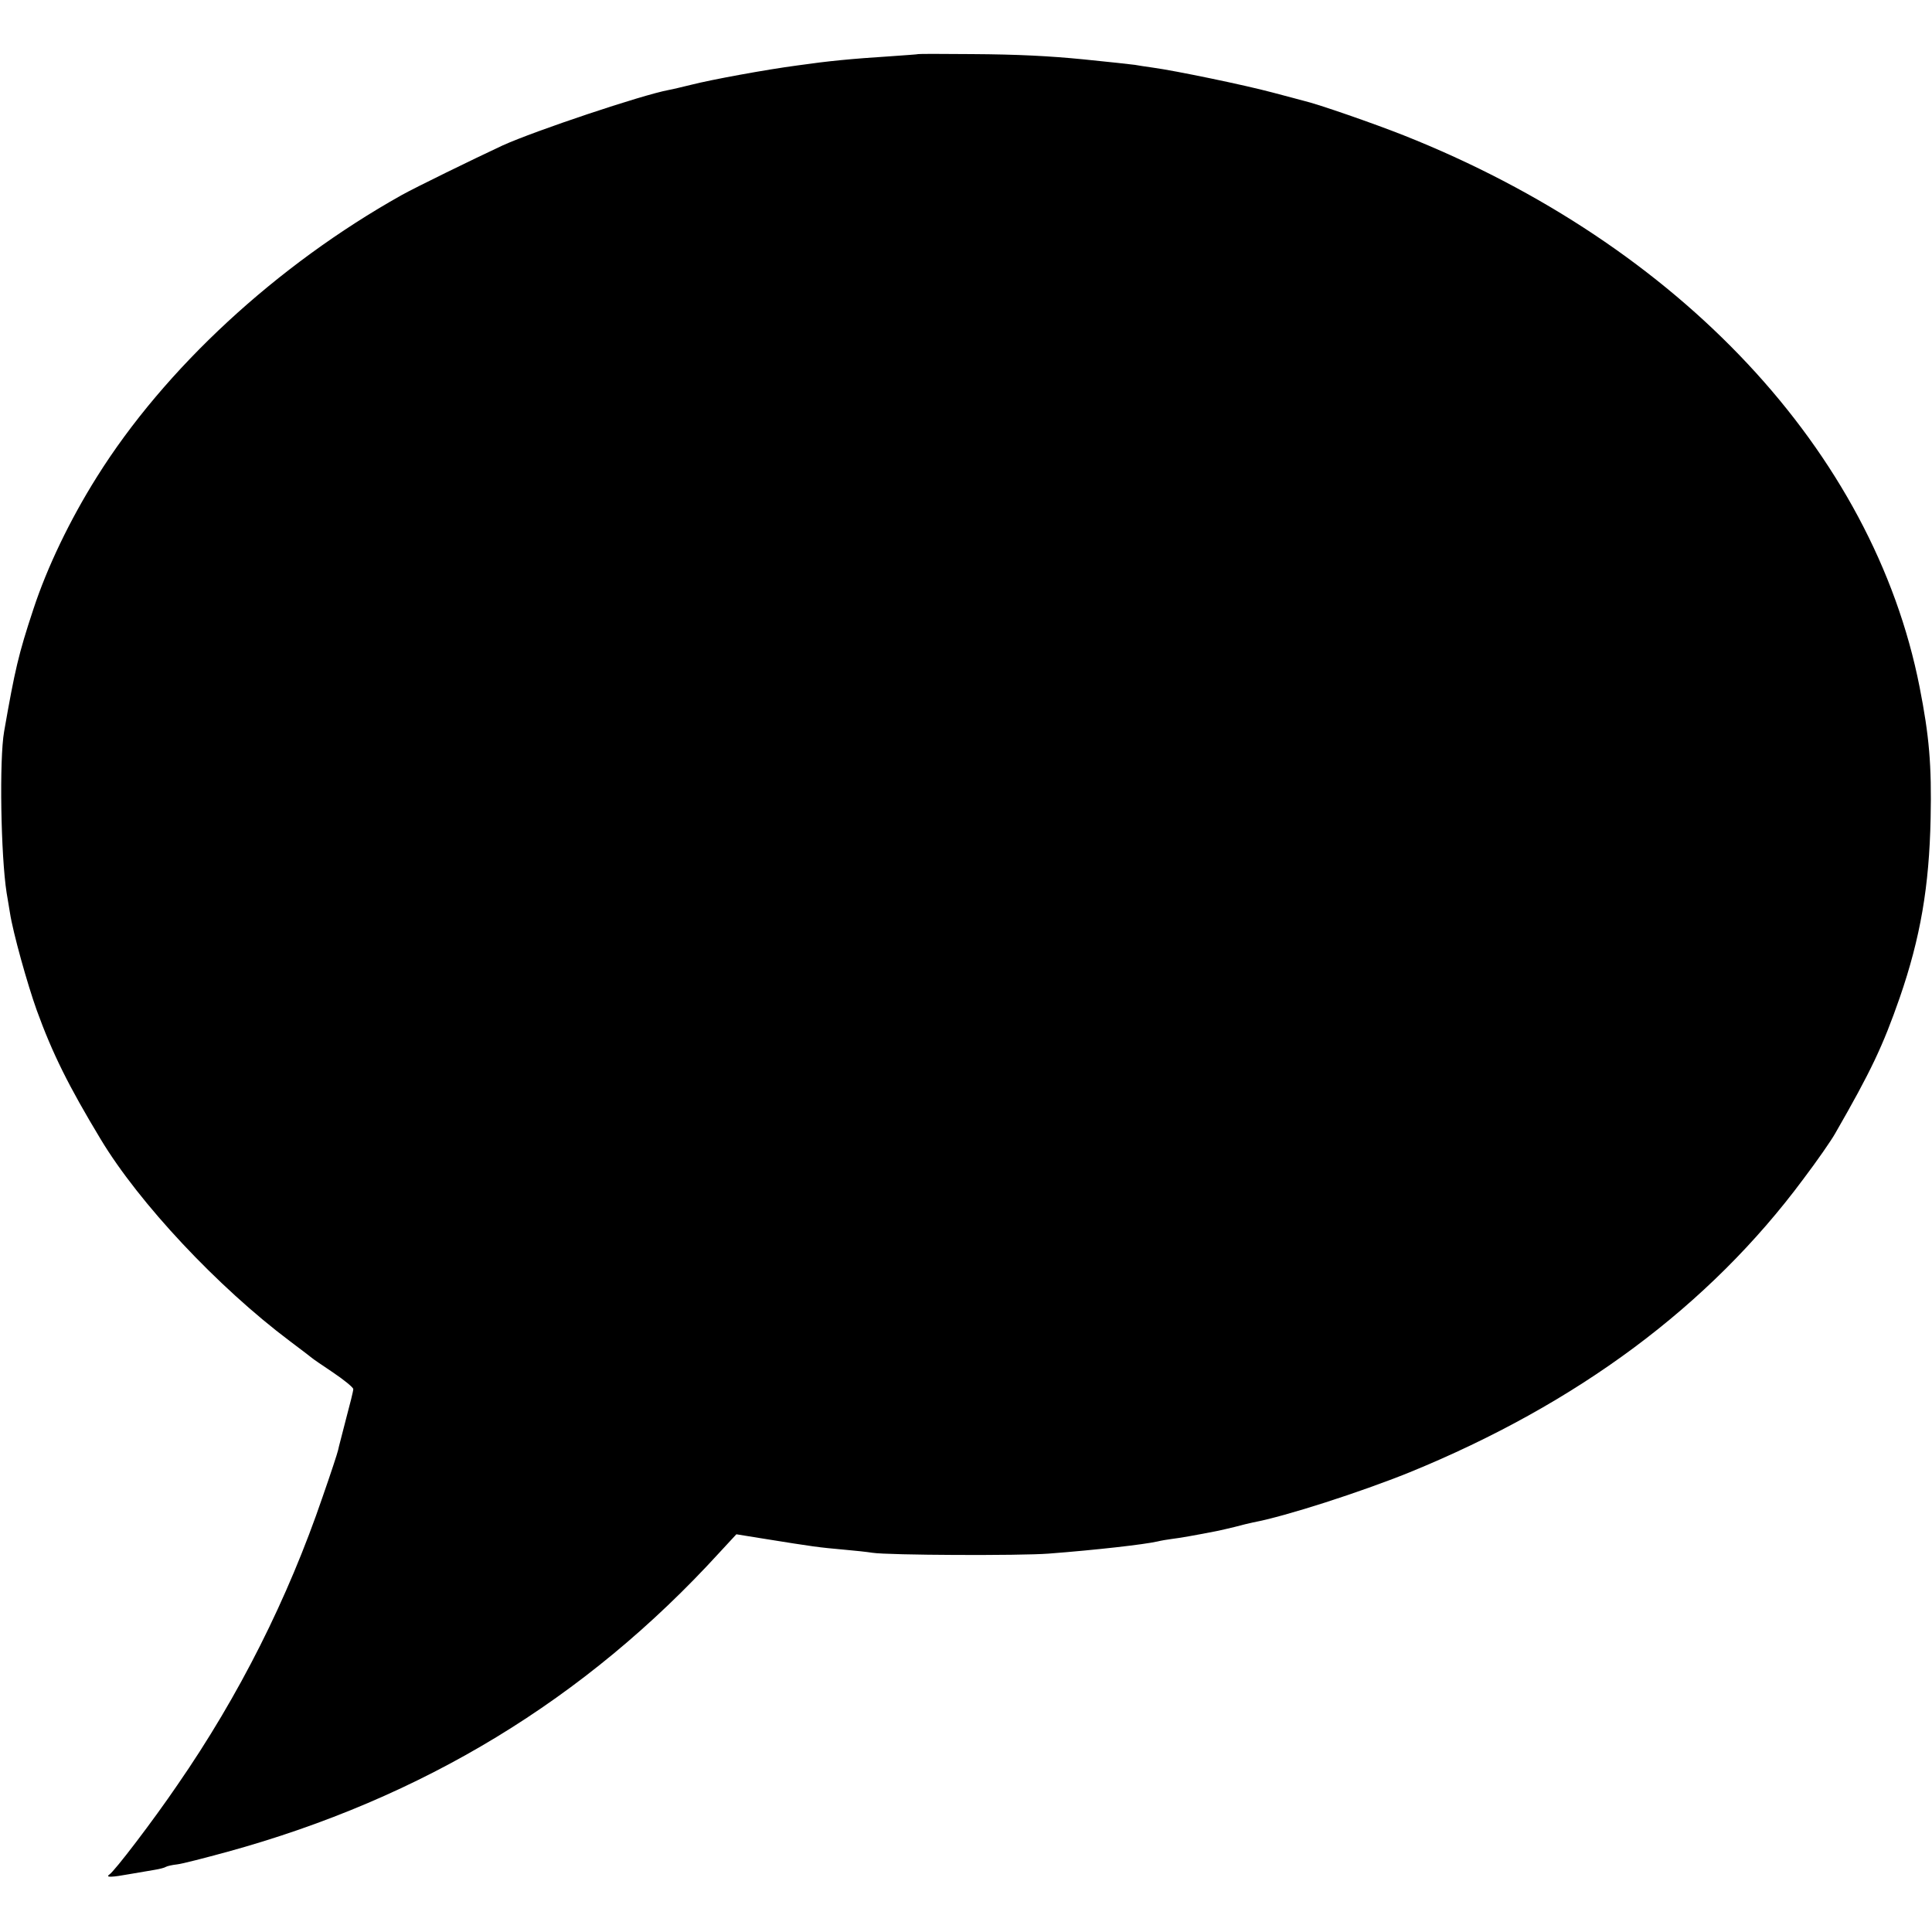
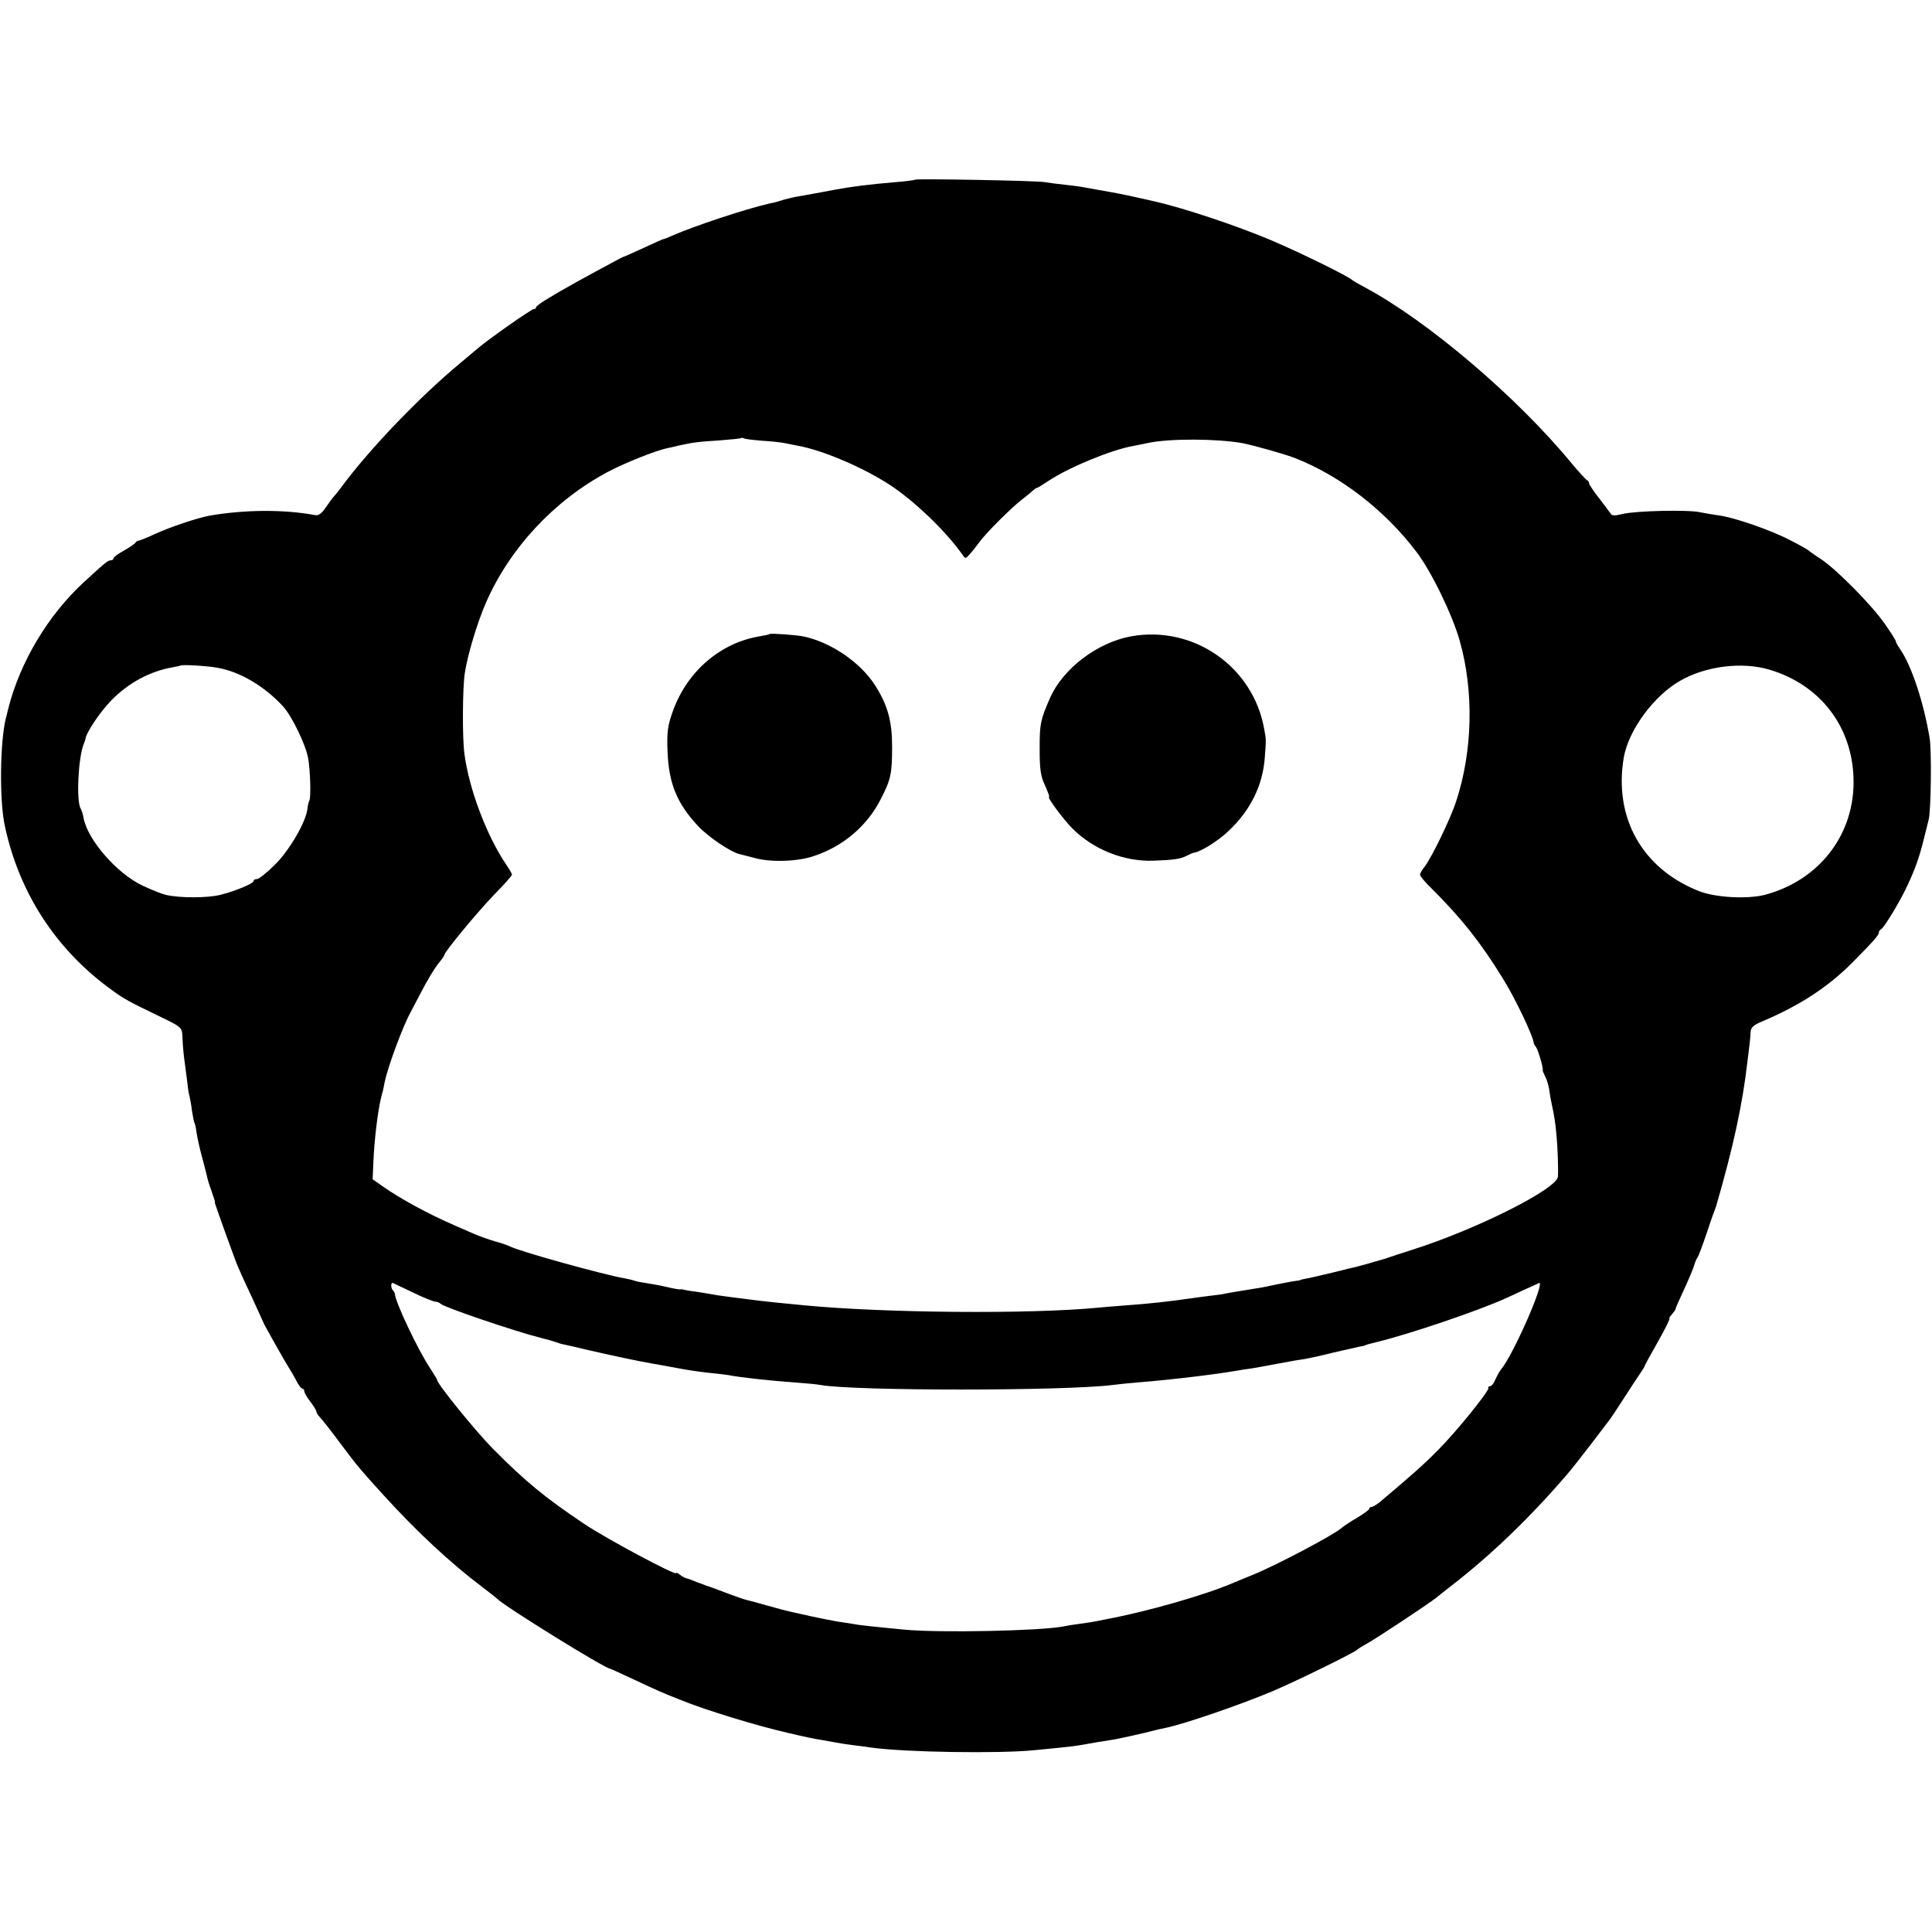
- <svg xmlns="http://www.w3.org/2000/svg" version="1.0" width="700pt" height="700pt" viewBox="0 0 700 700" preserveAspectRatio="xMidYMid meet">
-   <g transform="translate(0,700) scale(0.1,-0.1)" fill="#000000" stroke="none">
-     <path d="M3327 6804 c-1 -1 -47 -4 -102 -8 -140 -9 -223 -17 -335 -33 -114 -15 -315 -52 -385 -70 -33 -8 -70 -17 -82 -19 -97 -18 -485 -148 -602 -201 -105 -49 -316 -152 -366 -180 -453 -254 -858 -628 -1104 -1021 -98 -156 -180 -327 -230 -479 -54 -163 -67 -220 -106 -443 -18 -101 -12 -451 9 -585 3 -19 9 -52 12 -72 11 -72 63 -258 97 -353 57 -157 115 -274 232 -468 139 -231 424 -535 685 -731 41 -31 77 -58 80 -61 3 -3 38 -27 77 -53 40 -27 73 -54 73 -60 0 -7 -12 -55 -26 -107 -13 -52 -27 -103 -29 -114 -2 -10 -27 -86 -56 -169 -126 -369 -302 -720 -526 -1044 -87 -128 -228 -313 -247 -325 -15 -11 9 -10 75 2 30 5 69 12 88 15 19 3 38 8 42 11 5 3 23 7 41 9 18 2 99 23 180 45 710 195 1299 553 1784 1084 l62 67 93 -15 c193 -31 201 -32 300 -41 36 -3 81 -8 100 -11 57 -9 537 -11 639 -3 170 13 346 33 394 44 12 3 35 7 51 9 26 3 90 14 170 30 11 2 38 9 60 14 22 6 51 13 65 16 118 22 390 110 566 181 610 249 1087 604 1427 1062 50 66 102 141 116 166 130 226 173 317 234 492 75 217 107 403 112 650 4 194 -5 298 -40 476 -168 853 -869 1602 -1870 1999 -106 42 -310 113 -362 125 -10 3 -61 16 -113 30 -101 27 -352 79 -433 90 -27 4 -56 8 -65 10 -15 2 -87 10 -187 20 -122 12 -236 18 -403 19 -106 1 -194 1 -195 0z" />
+ <svg xmlns="http://www.w3.org/2000/svg" version="1.0" width="800pt" height="800pt" viewBox="0 0 800 800" preserveAspectRatio="xMidYMid meet">
+   <g transform="translate(0,800) scale(0.1,-0.1)" fill="#000000" stroke="none">
+     <path d="M3789 7256 c-2 -2 -38 -7 -79 -10 -107 -9 -186 -19 -250 -31 -30 -6 -135 -25 -170 -31 -14 -3 -34 -8 -45 -11 -22 -7 -30 -10 -60 -16 -100 -23 -308 -92 -402 -133 -17 -8 -33 -14 -36 -14 -2 0 -40 -17 -83 -37 -44 -20 -81 -37 -84 -37 -5 -1 -215 -115 -241 -131 -10 -5 -40 -23 -68 -40 -28 -16 -51 -33 -51 -37 0 -5 -5 -8 -10 -8 -10 0 -184 -122 -231 -162 -15 -13 -49 -41 -75 -63 -166 -138 -371 -351 -489 -510 -16 -22 -33 -42 -36 -45 -3 -3 -16 -21 -30 -41 -17 -25 -30 -35 -44 -32 -129 24 -291 23 -436 -2 -50 -9 -164 -47 -227 -76 -34 -16 -65 -28 -69 -28 -3 0 -9 -3 -12 -8 -3 -5 -25 -20 -48 -33 -24 -13 -43 -27 -43 -32 0 -4 -5 -8 -10 -8 -13 0 -23 -8 -112 -90 -149 -137 -265 -331 -314 -525 -4 -16 -8 -34 -10 -40 -24 -98 -27 -340 -4 -445 60 -280 214 -515 445 -681 50 -36 68 -46 180 -100 115 -56 108 -49 111 -104 1 -27 5 -70 9 -95 3 -25 8 -63 11 -85 2 -22 6 -47 9 -55 2 -8 7 -35 10 -60 4 -24 8 -48 11 -51 2 -4 6 -22 8 -40 3 -19 12 -61 21 -94 9 -33 18 -69 21 -81 2 -12 10 -40 19 -63 8 -23 14 -43 15 -46 0 -3 0 -6 0 -7 0 -3 63 -179 86 -240 7 -20 36 -84 64 -143 27 -59 50 -109 50 -110 0 -4 96 -174 110 -195 6 -8 18 -30 27 -47 9 -18 20 -33 25 -33 4 0 8 -5 8 -11 0 -6 11 -25 25 -43 14 -18 25 -37 25 -41 0 -5 7 -15 15 -24 9 -9 46 -56 83 -106 69 -93 90 -117 182 -218 137 -151 279 -282 405 -377 33 -25 62 -48 65 -51 22 -26 446 -289 467 -289 2 0 47 -21 101 -46 101 -47 104 -49 190 -83 102 -42 319 -108 447 -137 68 -16 105 -24 144 -30 18 -3 43 -8 55 -10 11 -2 41 -7 66 -10 25 -3 58 -7 75 -10 141 -20 533 -26 680 -11 174 17 157 15 258 33 17 3 43 7 57 9 24 3 145 30 185 41 11 3 31 7 45 10 76 16 312 97 439 151 102 43 341 161 351 172 3 3 21 15 40 25 40 22 260 168 287 190 10 8 36 29 58 46 166 128 328 283 485 466 14 16 58 72 98 124 40 52 76 100 80 105 4 6 30 44 56 85 26 41 57 87 67 102 10 15 19 29 19 31 0 3 25 48 55 101 30 53 51 96 48 96 -3 0 1 8 10 18 8 9 16 19 15 22 0 3 16 39 35 80 19 41 38 86 42 100 4 14 11 30 15 35 4 6 19 46 34 90 15 44 29 87 33 95 3 8 7 20 9 25 71 245 109 419 130 601 3 27 7 60 9 74 2 14 3 35 4 48 1 17 12 28 49 43 155 66 268 140 367 238 91 92 115 118 115 130 0 5 4 11 9 13 11 4 81 119 110 183 31 66 49 117 67 190 8 33 17 69 20 80 10 35 13 288 4 340 -25 148 -74 297 -122 367 -10 14 -18 29 -18 33 0 4 -21 37 -47 74 -54 77 -198 223 -263 266 -25 16 -47 32 -50 35 -3 3 -37 23 -77 43 -80 42 -233 95 -297 103 -22 3 -57 9 -77 13 -49 11 -264 6 -319 -7 -36 -9 -46 -8 -52 3 -5 7 -26 36 -48 64 -22 28 -40 55 -40 60 0 5 -4 11 -9 13 -4 2 -32 32 -62 68 -227 276 -597 591 -859 731 -25 13 -47 26 -50 29 -17 16 -207 110 -336 165 -134 57 -356 132 -479 160 -87 20 -151 34 -194 41 -33 6 -52 9 -101 18 -14 3 -50 8 -80 11 -30 3 -68 8 -85 11 -36 6 -531 15 -536 10z m-633 -1081 c38 -2 80 -7 94 -10 14 -3 39 -8 55 -11 101 -18 268 -89 380 -162 102 -67 231 -191 299 -287 14 -20 14 -20 33 2 11 12 28 34 39 49 26 36 133 143 174 174 18 14 39 31 46 38 7 6 15 12 18 12 3 0 24 13 48 29 84 56 261 129 353 145 17 3 41 8 55 11 89 20 287 19 395 0 42 -8 178 -46 218 -62 188 -74 372 -216 502 -388 62 -81 149 -261 179 -367 60 -210 54 -460 -15 -668 -23 -71 -101 -231 -130 -269 -11 -13 -19 -28 -19 -33 0 -6 21 -31 48 -57 125 -125 202 -222 294 -371 52 -83 128 -243 129 -270 1 -3 4 -9 9 -15 8 -10 31 -86 28 -95 -1 -3 4 -15 10 -27 7 -12 14 -37 17 -55 2 -18 7 -44 10 -58 12 -56 15 -77 20 -130 5 -54 8 -138 6 -172 -3 -51 -340 -220 -606 -304 -44 -14 -87 -28 -95 -31 -8 -3 -19 -7 -25 -8 -5 -2 -30 -8 -55 -16 -25 -7 -49 -13 -55 -15 -5 -1 -48 -11 -95 -23 -47 -11 -96 -23 -110 -25 -14 -3 -25 -5 -25 -6 0 -1 -9 -3 -20 -4 -17 -2 -72 -13 -110 -21 -10 -3 -45 -9 -121 -21 -20 -3 -46 -8 -58 -10 -11 -3 -39 -7 -61 -9 -22 -3 -56 -7 -75 -10 -104 -15 -179 -23 -275 -30 -38 -3 -92 -7 -120 -10 -282 -27 -882 -22 -1215 10 -114 11 -134 13 -185 19 -114 14 -141 18 -170 22 -16 3 -46 8 -65 11 -19 3 -44 7 -55 8 -11 2 -22 4 -25 5 -3 1 -8 2 -13 1 -4 -1 -27 3 -52 9 -25 6 -62 13 -83 16 -20 3 -44 7 -52 10 -8 3 -28 8 -45 11 -83 14 -441 113 -476 133 -9 4 -36 14 -60 20 -24 7 -64 21 -89 32 -25 11 -61 27 -80 35 -104 45 -222 109 -293 159 l-44 31 3 68 c3 86 18 213 31 265 3 14 7 30 9 35 1 6 4 21 7 35 14 66 76 233 108 290 4 8 20 38 34 65 35 68 67 121 88 145 9 11 17 23 17 26 0 12 134 174 204 247 42 43 76 81 76 85 0 4 -11 23 -24 42 -81 120 -154 313 -173 459 -9 64 -8 276 2 336 11 73 52 209 87 289 99 226 281 422 503 541 67 36 201 90 248 99 12 3 33 7 47 11 61 13 80 16 165 21 50 4 92 8 94 10 2 2 7 1 11 -1 4 -3 39 -7 76 -10z m-2256 -940 c93 -16 195 -76 272 -160 36 -39 94 -158 104 -215 9 -52 12 -160 5 -175 -3 -5 -7 -21 -8 -35 -7 -55 -75 -172 -135 -231 -32 -32 -66 -59 -74 -59 -8 0 -14 -3 -14 -8 0 -10 -70 -40 -136 -57 -54 -14 -173 -14 -229 0 -16 4 -59 21 -95 38 -106 50 -227 189 -244 280 -2 14 -8 32 -12 39 -19 31 -10 213 13 268 3 8 7 18 7 21 4 28 62 113 108 160 71 72 158 119 253 136 17 3 31 6 32 7 5 5 110 -1 153 -9z m6427 -8 c209 -62 342 -234 348 -450 7 -229 -139 -421 -366 -482 -72 -19 -208 -12 -276 16 -234 93 -352 305 -309 554 20 112 124 254 233 316 106 61 256 80 370 46z m-5615 -2580 c43 -21 84 -37 91 -37 7 0 17 -4 22 -9 16 -15 308 -114 415 -141 25 -6 52 -14 60 -17 8 -3 23 -8 34 -10 10 -2 55 -12 100 -23 82 -19 216 -48 271 -57 17 -3 64 -11 105 -19 41 -8 100 -16 130 -19 30 -3 65 -7 76 -9 58 -11 173 -23 282 -31 41 -3 85 -7 100 -10 138 -25 1008 -25 1209 0 21 3 70 8 108 11 137 11 318 33 405 48 14 3 43 7 65 10 22 4 74 13 115 21 41 8 89 16 105 18 17 3 68 14 115 26 47 11 96 22 110 25 14 2 25 5 25 6 0 1 7 3 15 5 8 2 24 6 35 9 129 31 418 129 530 180 17 8 53 24 80 37 28 12 53 24 57 26 31 16 -104 -294 -156 -357 -7 -8 -17 -27 -24 -42 -6 -16 -16 -28 -22 -28 -5 0 -9 -3 -7 -8 3 -12 -132 -180 -209 -257 -59 -60 -116 -110 -242 -216 -13 -10 -28 -19 -33 -19 -5 0 -9 -3 -9 -7 0 -5 -23 -21 -51 -38 -28 -16 -57 -36 -64 -42 -29 -27 -267 -153 -365 -193 -30 -12 -68 -28 -85 -35 -116 -50 -358 -119 -525 -150 -14 -3 -34 -7 -45 -9 -11 -2 -40 -7 -65 -10 -25 -3 -55 -8 -68 -11 -95 -18 -510 -27 -657 -13 -145 14 -191 19 -215 24 -14 2 -43 7 -65 10 -22 4 -69 13 -105 21 -36 8 -76 17 -90 20 -14 3 -56 14 -94 25 -38 11 -76 21 -85 23 -9 2 -47 15 -86 30 -38 14 -74 28 -80 29 -5 2 -23 9 -40 15 -16 7 -35 14 -41 15 -7 1 -19 8 -28 15 -9 7 -16 11 -16 7 0 -12 -287 141 -381 204 -160 107 -243 175 -377 310 -73 74 -232 270 -232 286 0 3 -13 24 -28 47 -51 76 -144 273 -147 309 0 3 -3 10 -7 14 -5 4 -8 14 -8 21 0 8 3 12 8 10 4 -2 42 -20 84 -40z" />
+     <path d="M3188 5375 c-2 -2 -19 -6 -38 -9 -166 -26 -306 -146 -365 -314 -20 -57 -24 -82 -21 -162 5 -134 39 -217 127 -311 41 -44 133 -106 169 -115 8 -2 38 -10 66 -17 65 -18 176 -15 243 8 122 40 222 125 278 236 42 82 47 104 47 219 0 103 -18 169 -69 250 -61 97 -186 182 -300 205 -29 6 -133 13 -137 10z" />
+     <path d="M4683 5365 c-140 -26 -281 -133 -335 -255 -40 -91 -43 -107 -43 -210 0 -86 4 -114 22 -152 12 -27 20 -48 17 -48 -10 0 60 -94 97 -131 87 -87 213 -137 334 -133 85 3 114 7 140 21 11 6 23 11 28 12 27 3 100 48 143 89 91 85 142 188 151 302 6 79 6 77 -2 120 -45 259 -293 432 -552 385z" />
  </g>
</svg>
